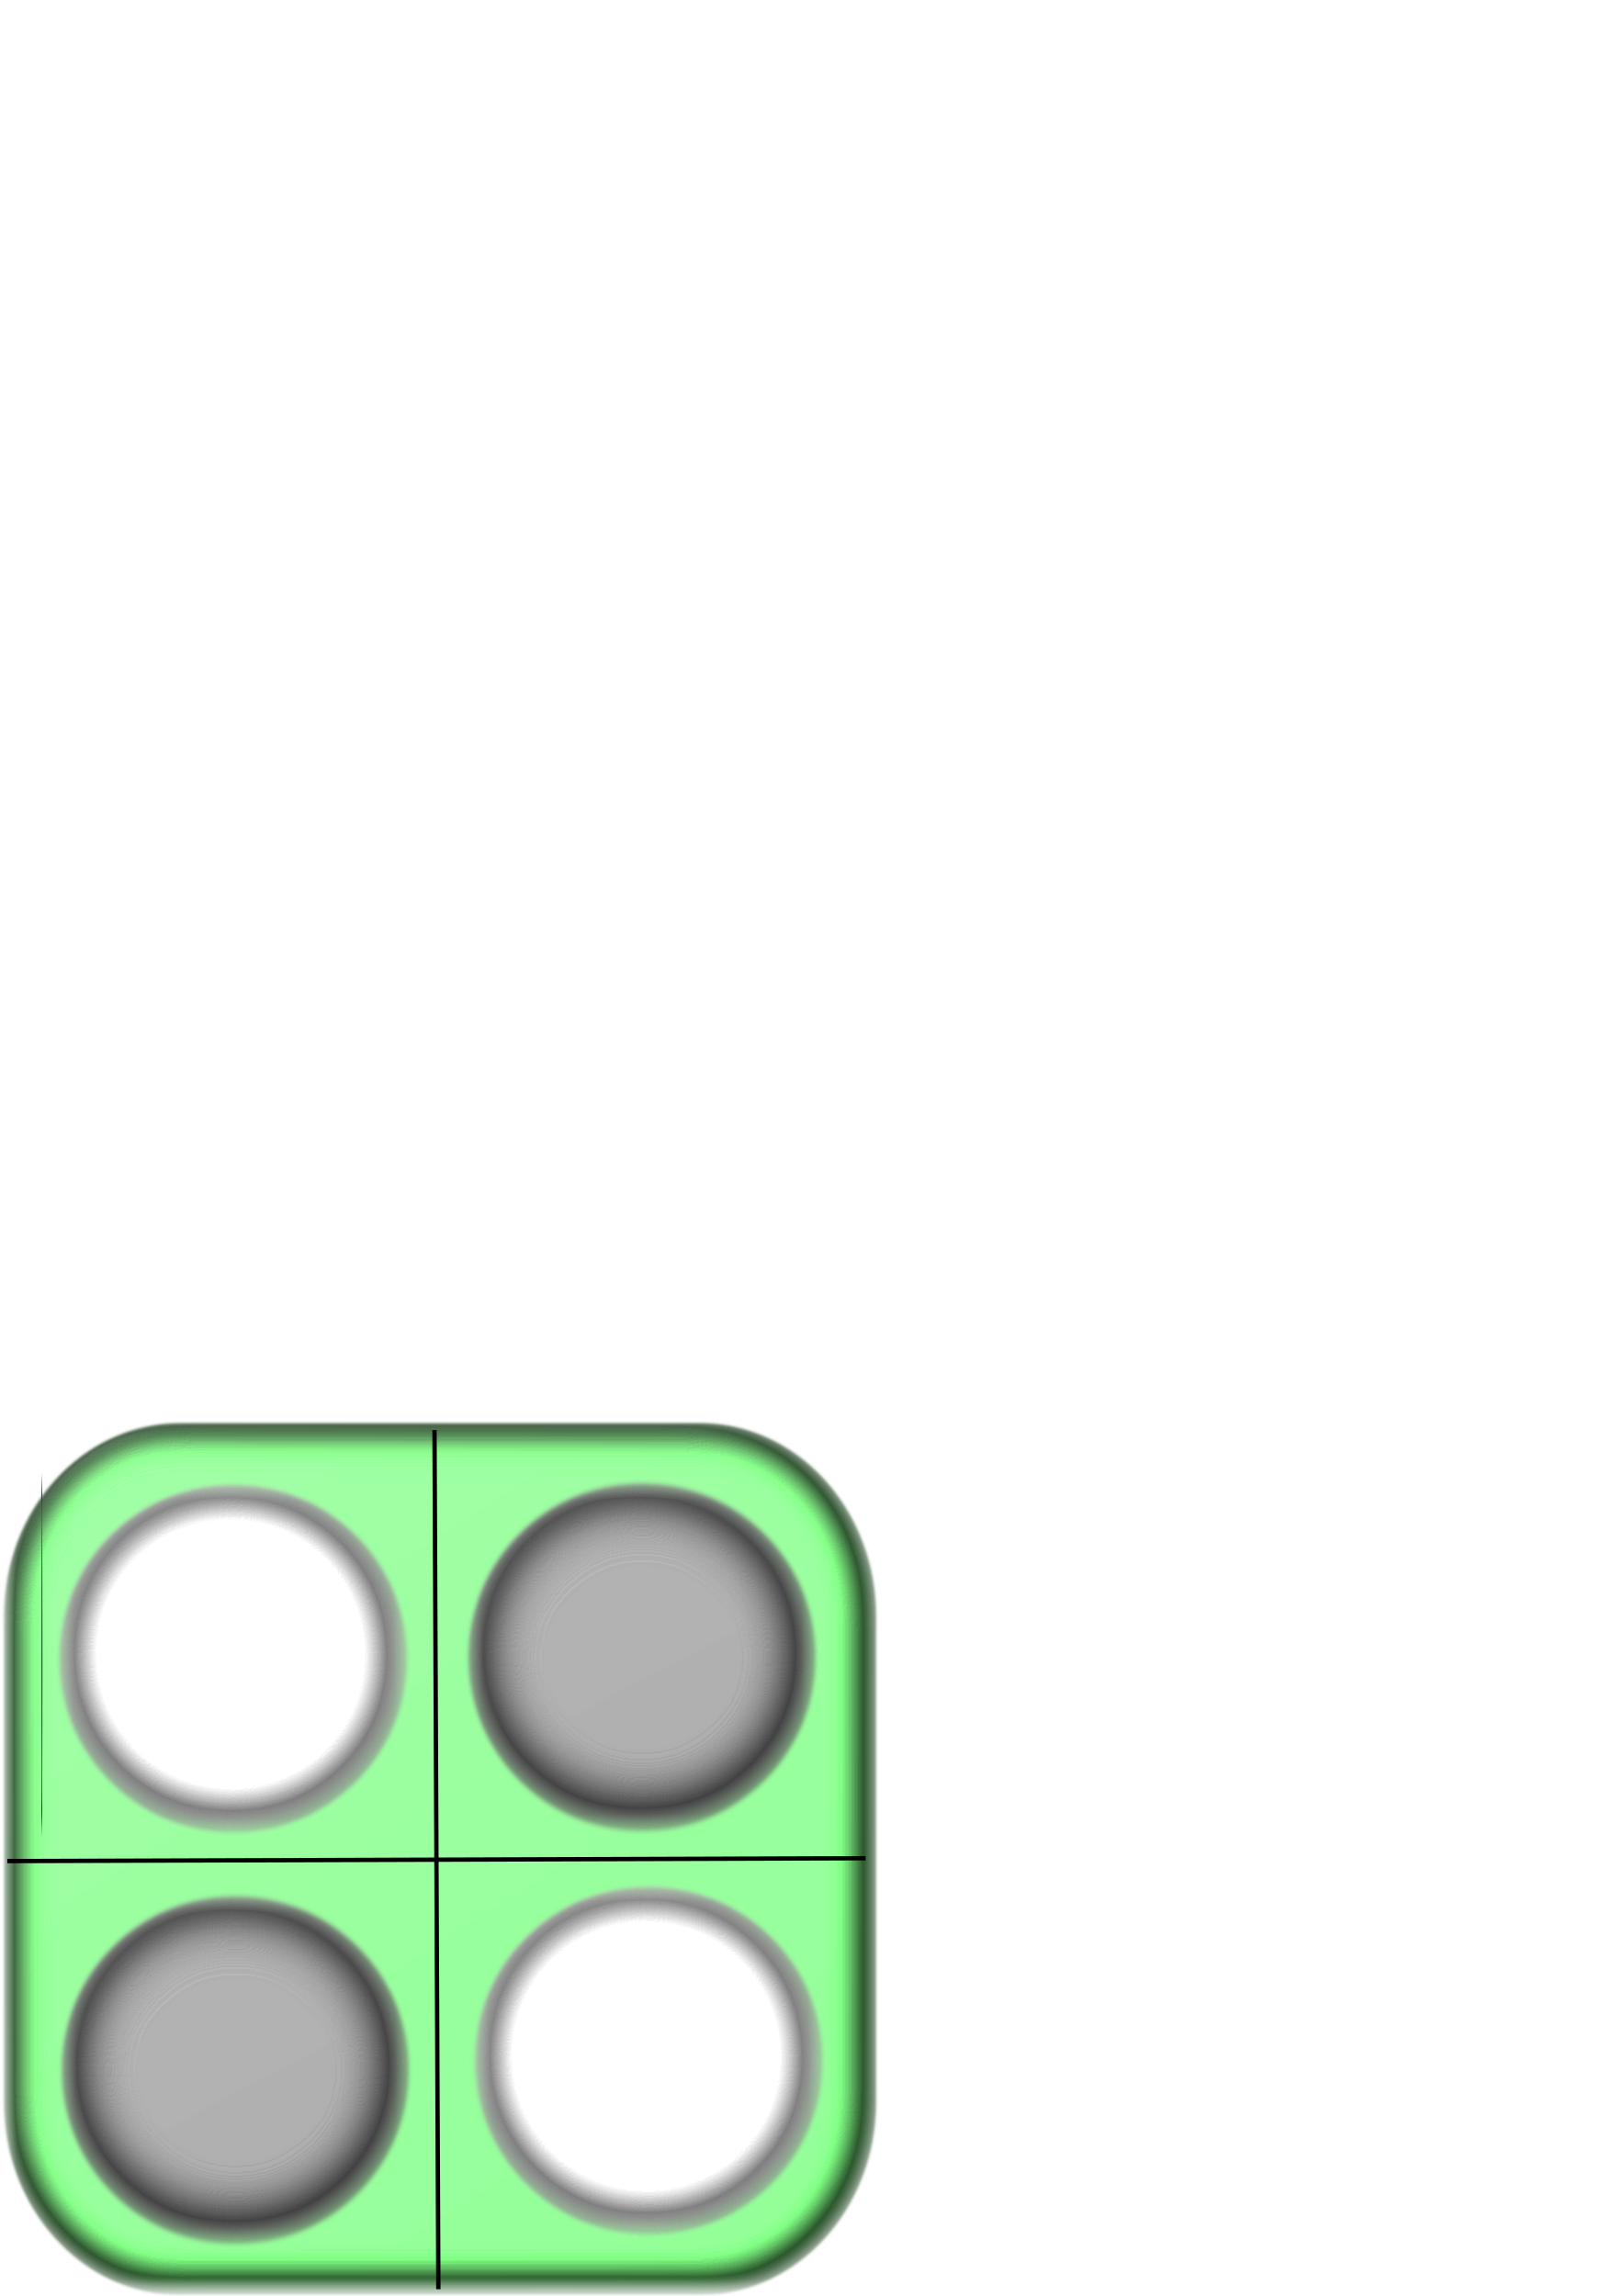
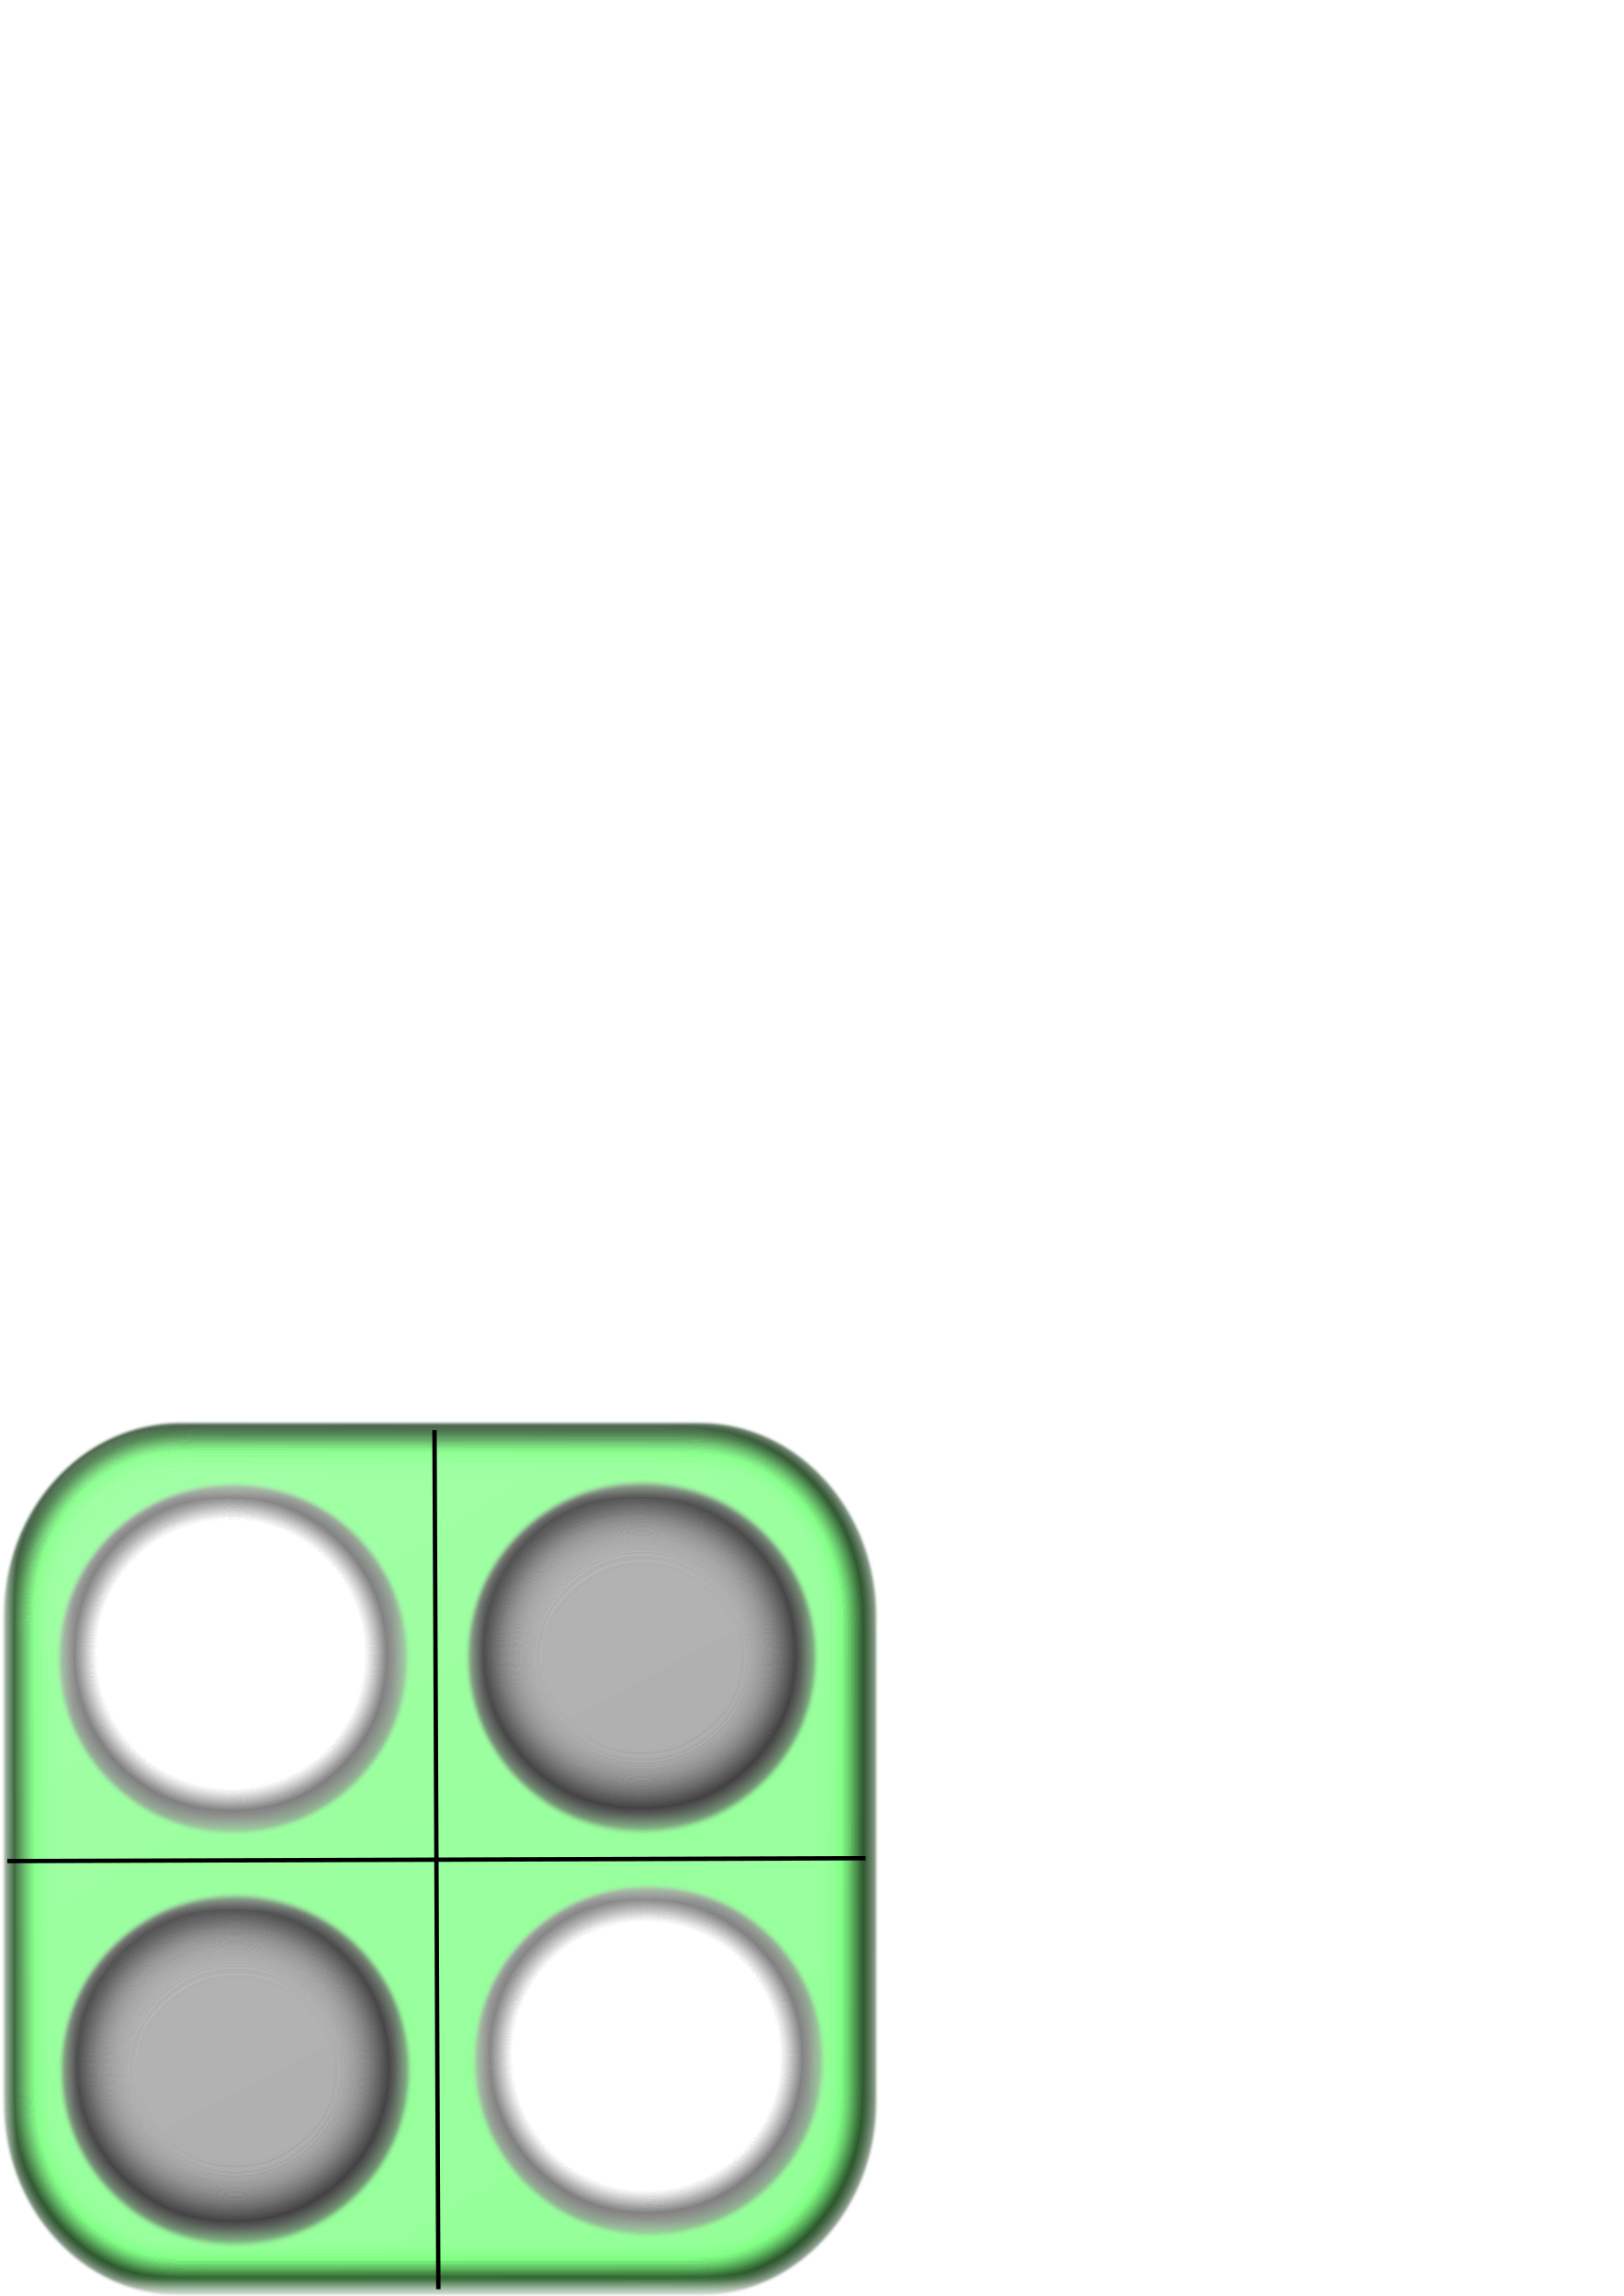
<svg xmlns="http://www.w3.org/2000/svg" xmlns:xlink="http://www.w3.org/1999/xlink" width="744.094" height="1052.362" id="svg3889" version="1.1">
  <defs id="defs3891">
    <linearGradient id="linearGradient5879-4">
      <stop style="stop-color:#bebebe;stop-opacity:0.46;" offset="0" id="stop5881-5" />
      <stop id="stop5903-8" offset="0.806" style="stop-color:#000000;stop-opacity:0;" />
      <stop style="stop-color:#000000;stop-opacity:0.498;" offset="1" id="stop5883-8" />
    </linearGradient>
    <linearGradient id="linearGradient5879-9">
      <stop style="stop-color:#bebebe;stop-opacity:0.46;" offset="0" id="stop5881-4" />
      <stop id="stop5903-6" offset="0.806" style="stop-color:#000000;stop-opacity:0;" />
      <stop style="stop-color:#000000;stop-opacity:0.498;" offset="1" id="stop5883-0" />
    </linearGradient>
    <radialGradient r="80.023" fy="755.289" fx="301.458" cy="755.289" cx="301.458" gradientTransform="matrix(1,0,0,0.9726027,0,20.69285)" gradientUnits="userSpaceOnUse" id="radialGradient3751" xlink:href="#linearGradient7013-2" />
    <linearGradient id="linearGradient7013-2">
      <stop id="stop7015-7" offset="0" style="stop-color:#5a5a5a;stop-opacity:0.885;" />
      <stop style="stop-color:#ffffff;stop-opacity:0;" offset="0.813" id="stop7017-7" />
      <stop id="stop7019-1" offset="1" style="stop-color:#ffffff;stop-opacity:0.784;" />
    </linearGradient>
    <radialGradient xlink:href="#linearGradient7013" id="radialGradient3729" gradientUnits="userSpaceOnUse" gradientTransform="matrix(1,0,0,0.9726027,0,20.69285)" cx="301.458" cy="755.289" fx="301.458" fy="755.289" r="80.023" />
    <linearGradient id="linearGradient7013">
      <stop id="stop7015" offset="0" style="stop-color:#5a5a5a;stop-opacity:0.885;" />
      <stop style="stop-color:#ffffff;stop-opacity:0;" offset="0.813" id="stop7017" />
      <stop id="stop7019" offset="1" style="stop-color:#ffffff;stop-opacity:0.784;" />
    </linearGradient>
    <radialGradient r="80.023" fy="755.289" fx="301.458" cy="755.289" cx="301.458" gradientTransform="matrix(1,0,0,0.9726027,0,20.69285)" gradientUnits="userSpaceOnUse" id="radialGradient3796-14" xlink:href="#linearGradient5879-9-9" />
    <linearGradient id="linearGradient5879-9-9">
      <stop style="stop-color:#bebebe;stop-opacity:0.46;" offset="0" id="stop5881-4-8" />
      <stop id="stop5903-6-2" offset="0.806" style="stop-color:#000000;stop-opacity:0;" />
      <stop style="stop-color:#000000;stop-opacity:0.498;" offset="1" id="stop5883-0-4" />
    </linearGradient>
    <radialGradient r="80.023" fy="755.289" fx="301.458" cy="755.289" cx="301.458" gradientTransform="matrix(1,0,0,0.9726027,0,20.69285)" gradientUnits="userSpaceOnUse" id="radialGradient3796-2" xlink:href="#linearGradient5879-9-99" />
    <linearGradient id="linearGradient5879-9-99">
      <stop style="stop-color:#bebebe;stop-opacity:0.46;" offset="0" id="stop5881-4-83" />
      <stop id="stop5903-6-8" offset="0.806" style="stop-color:#000000;stop-opacity:0;" />
      <stop style="stop-color:#000000;stop-opacity:0.498;" offset="1" id="stop5883-0-6" />
    </linearGradient>
    <radialGradient r="80.023" fy="755.289" fx="301.458" cy="755.289" cx="301.458" gradientTransform="matrix(1,0,0,0.9726027,0,20.69285)" gradientUnits="userSpaceOnUse" id="radialGradient4544" xlink:href="#linearGradient5879-9-99" />
    <linearGradient id="linearGradient4546">
      <stop style="stop-color:#bebebe;stop-opacity:0.46;" offset="0" id="stop4548" />
      <stop id="stop4550" offset="0.806" style="stop-color:#000000;stop-opacity:0;" />
      <stop style="stop-color:#000000;stop-opacity:0.498;" offset="1" id="stop4552" />
    </linearGradient>
    <radialGradient xlink:href="#linearGradient7013-8" id="radialGradient3729-3" gradientUnits="userSpaceOnUse" gradientTransform="matrix(1,0,0,0.9726027,0,20.69285)" cx="301.458" cy="755.289" fx="301.458" fy="755.289" r="80.023" />
    <linearGradient id="linearGradient7013-8">
      <stop id="stop7015-2" offset="0" style="stop-color:#5a5a5a;stop-opacity:0.885;" />
      <stop style="stop-color:#ffffff;stop-opacity:0;" offset="0.813" id="stop7017-6" />
      <stop id="stop7019-2" offset="1" style="stop-color:#ffffff;stop-opacity:0.784;" />
    </linearGradient>
    <radialGradient xlink:href="#linearGradient5879-9-2" id="radialGradient4620-8" gradientUnits="userSpaceOnUse" gradientTransform="matrix(1,0,0,0.9726027,0,20.69285)" cx="301.458" cy="755.289" fx="301.458" fy="755.289" r="80.023" />
    <linearGradient id="linearGradient5879-9-2">
      <stop style="stop-color:#bebebe;stop-opacity:0.46;" offset="0" id="stop5881-4-7" />
      <stop id="stop5903-6-80" offset="0.806" style="stop-color:#000000;stop-opacity:0;" />
      <stop style="stop-color:#000000;stop-opacity:0.498;" offset="1" id="stop5883-0-2" />
    </linearGradient>
    <radialGradient xlink:href="#linearGradient5879-9-2" id="radialGradient4696" gradientUnits="userSpaceOnUse" gradientTransform="matrix(1,0,0,0.9726027,0,20.69285)" cx="301.458" cy="755.289" fx="301.458" fy="755.289" r="80.023" />
    <linearGradient id="linearGradient4698">
      <stop style="stop-color:#bebebe;stop-opacity:0.46;" offset="0" id="stop4700" />
      <stop id="stop4702" offset="0.806" style="stop-color:#000000;stop-opacity:0;" />
      <stop style="stop-color:#000000;stop-opacity:0.498;" offset="1" id="stop4704" />
    </linearGradient>
    <radialGradient xlink:href="#linearGradient5879-9-99-5" id="radialGradient4612-5" gradientUnits="userSpaceOnUse" gradientTransform="matrix(1,0,0,0.9726027,0,20.69285)" cx="301.458" cy="755.289" fx="301.458" fy="755.289" r="80.023" />
    <linearGradient id="linearGradient5879-9-99-5">
      <stop style="stop-color:#bebebe;stop-opacity:0.46;" offset="0" id="stop5881-4-83-2" />
      <stop id="stop5903-6-8-7" offset="0.806" style="stop-color:#000000;stop-opacity:0;" />
      <stop style="stop-color:#000000;stop-opacity:0.498;" offset="1" id="stop5883-0-6-6" />
    </linearGradient>
    <radialGradient xlink:href="#linearGradient5879-9-99-5" id="radialGradient4818" gradientUnits="userSpaceOnUse" gradientTransform="matrix(1,0,0,0.9726027,0,20.69285)" cx="301.458" cy="755.289" fx="301.458" fy="755.289" r="80.023" />
    <linearGradient id="linearGradient4820">
      <stop style="stop-color:#bebebe;stop-opacity:0.46;" offset="0" id="stop4822" />
      <stop id="stop4824" offset="0.806" style="stop-color:#000000;stop-opacity:0;" />
      <stop style="stop-color:#000000;stop-opacity:0.498;" offset="1" id="stop4826" />
    </linearGradient>
    <radialGradient xlink:href="#linearGradient5879-9-99-5" id="radialGradient4890" gradientUnits="userSpaceOnUse" gradientTransform="matrix(1,0,0,0.9726027,0,20.69285)" cx="301.458" cy="755.289" fx="301.458" fy="755.289" r="80.023" />
    <radialGradient xlink:href="#linearGradient5879-9-99-5-0" id="radialGradient4890-6" gradientUnits="userSpaceOnUse" gradientTransform="matrix(1,0,0,0.9726027,0,20.69285)" cx="301.458" cy="755.289" fx="301.458" fy="755.289" r="80.023" />
    <linearGradient id="linearGradient5879-9-99-5-0">
      <stop style="stop-color:#bebebe;stop-opacity:0.46;" offset="0" id="stop5881-4-83-2-9" />
      <stop id="stop5903-6-8-7-5" offset="0.806" style="stop-color:#000000;stop-opacity:0;" />
      <stop style="stop-color:#000000;stop-opacity:0.498;" offset="1" id="stop5883-0-6-6-8" />
    </linearGradient>
    <radialGradient xlink:href="#linearGradient5879-9-99-5" id="radialGradient4987" gradientUnits="userSpaceOnUse" gradientTransform="matrix(1,0,0,0.9726027,0,20.69285)" cx="301.458" cy="755.289" fx="301.458" fy="755.289" r="80.023" />
    <radialGradient xlink:href="#linearGradient5879-9-99-5" id="radialGradient4991" gradientUnits="userSpaceOnUse" gradientTransform="matrix(1,0,0,0.9726027,0,20.69285)" cx="301.458" cy="755.289" fx="301.458" fy="755.289" r="80.023" />
    <filter id="filter2906" height="1.1" width="1.1" y="-0.05" x="-0.05" color-interpolation-filters="sRGB">
      <feGaussianBlur id="feGaussianBlur2908" stdDeviation="1" result="result1" />
      <feComposite id="feComposite2910" in2="result1" in="result1" result="result4" operator="in" />
      <feBlend id="feBlend2912" in2="result4" in="result1" mode="screen" result="result5" />
      <feGaussianBlur id="feGaussianBlur2914" stdDeviation="8" result="result6" in="result5" />
      <feComposite id="feComposite2916" in2="result5" operator="atop" in="result6" result="result8" />
      <feComposite id="feComposite2918" in2="result8" operator="in" result="fbSourceGraphic" in="result6" />
      <feGaussianBlur id="feGaussianBlur2920" result="result0" in="fbSourceGraphic" stdDeviation="2.5" />
      <feSpecularLighting id="feSpecularLighting2922" specularExponent="45" specularConstant="1.5" surfaceScale="1" lighting-color="rgb(255,255,255)" result="result1" in="result0">
        <fePointLight id="fePointLight2924" z="21000" y="-9000" x="-6000" />
      </feSpecularLighting>
      <feComposite id="feComposite2926" in2="fbSourceGraphic" operator="in" result="result2" in="result1" />
      <feComposite id="feComposite2928" in2="result2" k3="1" k2="1" operator="arithmetic" result="result4" in="fbSourceGraphic" />
      <feComposite id="feComposite2930" in2="result4" operator="in" in="result9" result="result91" />
      <feBlend id="feBlend2932" in2="result91" mode="multiply" />
    </filter>
    <filter id="filter3708" height="1.1" width="1.1" y="-0.05" x="-0.05" color-interpolation-filters="sRGB">
      <feGaussianBlur id="feGaussianBlur3710" stdDeviation="1" result="result1" />
      <feComposite id="feComposite3712" in2="result1" in="result1" result="result4" operator="in" />
      <feBlend id="feBlend3714" in2="result4" in="result1" mode="screen" result="result5" />
      <feGaussianBlur id="feGaussianBlur3716" stdDeviation="8" result="result6" in="result5" />
      <feComposite id="feComposite3718" in2="result5" operator="atop" in="result6" result="result8" />
      <feComposite id="feComposite3720" in2="result8" operator="in" result="fbSourceGraphic" in="result6" />
      <feGaussianBlur id="feGaussianBlur3722" result="result0" in="fbSourceGraphic" stdDeviation="2.5" />
      <feSpecularLighting id="feSpecularLighting3724" specularExponent="45" specularConstant="1.5" surfaceScale="1" lighting-color="rgb(255,255,255)" result="result1" in="result0">
        <fePointLight id="fePointLight3726" z="21000" y="-9000" x="-6000" />
      </feSpecularLighting>
      <feComposite id="feComposite3728" in2="fbSourceGraphic" operator="in" result="result2" in="result1" />
      <feComposite id="feComposite3730" in2="result2" k3="1" k2="1" operator="arithmetic" result="result4" in="fbSourceGraphic" />
      <feComposite id="feComposite3732" in2="result4" operator="in" in="result9" result="result91" />
      <feBlend id="feBlend3734" in2="result91" mode="multiply" />
    </filter>
    <filter id="filter3780" height="1.1" width="1.1" y="-0.05" x="-0.05" color-interpolation-filters="sRGB">
      <feGaussianBlur id="feGaussianBlur3782" stdDeviation="1" result="result1" />
      <feComposite id="feComposite3784" in2="result1" in="result1" result="result4" operator="in" />
      <feBlend id="feBlend3786" in2="result4" in="result1" mode="screen" result="result5" />
      <feGaussianBlur id="feGaussianBlur3788" stdDeviation="8" result="result6" in="result5" />
      <feComposite id="feComposite3790" in2="result5" operator="atop" in="result6" result="result8" />
      <feComposite id="feComposite3792" in2="result8" operator="in" result="fbSourceGraphic" in="result6" />
      <feGaussianBlur id="feGaussianBlur3794" result="result0" in="fbSourceGraphic" stdDeviation="2.5" />
      <feSpecularLighting id="feSpecularLighting3796" specularExponent="45" specularConstant="1.5" surfaceScale="1" lighting-color="rgb(255,255,255)" result="result1" in="result0">
        <fePointLight id="fePointLight3798" z="21000" y="-9000" x="-6000" />
      </feSpecularLighting>
      <feComposite id="feComposite3800" in2="fbSourceGraphic" operator="in" result="result2" in="result1" />
      <feComposite id="feComposite3802" in2="result2" k3="1" k2="1" operator="arithmetic" result="result4" in="fbSourceGraphic" />
      <feComposite id="feComposite3804" in2="result4" operator="in" in="result9" result="result91" />
      <feBlend id="feBlend3806" in2="result91" mode="multiply" />
    </filter>
    <filter id="filter3810" height="1.1" width="1.1" y="-0.05" x="-0.05" color-interpolation-filters="sRGB">
      <feGaussianBlur id="feGaussianBlur3812" stdDeviation="1" result="result1" />
      <feComposite id="feComposite3814" in2="result1" in="result1" result="result4" operator="in" />
      <feBlend id="feBlend3816" in2="result4" in="result1" mode="screen" result="result5" />
      <feGaussianBlur id="feGaussianBlur3818" stdDeviation="8" result="result6" in="result5" />
      <feComposite id="feComposite3820" in2="result5" operator="atop" in="result6" result="result8" />
      <feComposite id="feComposite3822" in2="result8" operator="in" result="fbSourceGraphic" in="result6" />
      <feGaussianBlur id="feGaussianBlur3824" result="result0" in="fbSourceGraphic" stdDeviation="2.5" />
      <feSpecularLighting id="feSpecularLighting3826" specularExponent="45" specularConstant="1.5" surfaceScale="1" lighting-color="rgb(255,255,255)" result="result1" in="result0">
        <fePointLight id="fePointLight3828" z="21000" y="-9000" x="-6000" />
      </feSpecularLighting>
      <feComposite id="feComposite3830" in2="fbSourceGraphic" operator="in" result="result2" in="result1" />
      <feComposite id="feComposite3832" in2="result2" k3="1" k2="1" operator="arithmetic" result="result4" in="fbSourceGraphic" />
      <feComposite id="feComposite3834" in2="result4" operator="in" in="result9" result="result91" />
      <feBlend id="feBlend3836" in2="result91" mode="multiply" />
    </filter>
    <filter id="filter3840" height="1.1" width="1.1" y="-0.05" x="-0.05" color-interpolation-filters="sRGB">
      <feGaussianBlur id="feGaussianBlur3842" stdDeviation="1" result="result1" />
      <feComposite id="feComposite3844" in2="result1" in="result1" result="result4" operator="in" />
      <feBlend id="feBlend3846" in2="result4" in="result1" mode="screen" result="result5" />
      <feGaussianBlur id="feGaussianBlur3848" stdDeviation="8" result="result6" in="result5" />
      <feComposite id="feComposite3850" in2="result5" operator="atop" in="result6" result="result8" />
      <feComposite id="feComposite3852" in2="result8" operator="in" result="fbSourceGraphic" in="result6" />
      <feGaussianBlur id="feGaussianBlur3854" result="result0" in="fbSourceGraphic" stdDeviation="2.5" />
      <feSpecularLighting id="feSpecularLighting3856" specularExponent="45" specularConstant="1.5" surfaceScale="1" lighting-color="rgb(255,255,255)" result="result1" in="result0">
        <fePointLight id="fePointLight3858" z="21000" y="-9000" x="-6000" />
      </feSpecularLighting>
      <feComposite id="feComposite3860" in2="fbSourceGraphic" operator="in" result="result2" in="result1" />
      <feComposite id="feComposite3862" in2="result2" k3="1" k2="1" operator="arithmetic" result="result4" in="fbSourceGraphic" />
      <feComposite id="feComposite3864" in2="result4" operator="in" in="result9" result="result91" />
      <feBlend id="feBlend3866" in2="result91" mode="multiply" />
    </filter>
    <radialGradient xlink:href="#linearGradient5879-9" id="radialGradient3868" gradientUnits="userSpaceOnUse" gradientTransform="matrix(1,0,0,0.9726027,0,20.69285)" cx="301.458" cy="755.289" fx="301.458" fy="755.289" r="80.023" />
    <filter id="filter3900" height="1.1" width="1.1" y="-0.05" x="-0.05" color-interpolation-filters="sRGB">
      <feGaussianBlur id="feGaussianBlur3902" stdDeviation="1" result="result1" />
      <feComposite id="feComposite3904" in2="result1" in="result1" result="result4" operator="in" />
      <feBlend id="feBlend3906" in2="result4" in="result1" mode="screen" result="result5" />
      <feGaussianBlur id="feGaussianBlur3908" stdDeviation="8" result="result6" in="result5" />
      <feComposite id="feComposite3910" in2="result5" operator="atop" in="result6" result="result8" />
      <feComposite id="feComposite3912" in2="result8" operator="in" result="fbSourceGraphic" in="result6" />
      <feGaussianBlur id="feGaussianBlur3914" result="result0" in="fbSourceGraphic" stdDeviation="2.5" />
      <feSpecularLighting id="feSpecularLighting3916" specularExponent="45" specularConstant="1.5" surfaceScale="1" lighting-color="rgb(255,255,255)" result="result1" in="result0">
        <fePointLight id="fePointLight3918" z="21000" y="-9000" x="-6000" />
      </feSpecularLighting>
      <feComposite id="feComposite3920" in2="fbSourceGraphic" operator="in" result="result2" in="result1" />
      <feComposite id="feComposite3922" in2="result2" k3="1" k2="1" operator="arithmetic" result="result4" in="fbSourceGraphic" />
      <feComposite id="feComposite3924" in2="result4" operator="in" in="result9" result="result91" />
      <feBlend id="feBlend3926" in2="result91" mode="multiply" />
    </filter>
    <radialGradient xlink:href="#linearGradient5879-9-99" id="radialGradient3928" gradientUnits="userSpaceOnUse" gradientTransform="matrix(1,0,0,0.9726027,0,20.69285)" cx="301.458" cy="755.289" fx="301.458" fy="755.289" r="80.023" />
    <filter id="filter3900-6" height="1.1" width="1.1" y="-0.05" x="-0.05" color-interpolation-filters="sRGB">
      <feGaussianBlur id="feGaussianBlur3902-8" stdDeviation="1" result="result1" />
      <feComposite id="feComposite3904-8" in2="result1" in="result1" result="result4" operator="in" />
      <feBlend id="feBlend3906-2" in2="result4" in="result1" mode="screen" result="result5" />
      <feGaussianBlur id="feGaussianBlur3908-7" stdDeviation="8" result="result6" in="result5" />
      <feComposite id="feComposite3910-7" in2="result5" operator="atop" in="result6" result="result8" />
      <feComposite id="feComposite3912-1" in2="result8" operator="in" result="fbSourceGraphic" in="result6" />
      <feGaussianBlur id="feGaussianBlur3914-2" result="result0" in="fbSourceGraphic" stdDeviation="2.5" />
      <feSpecularLighting id="feSpecularLighting3916-6" specularExponent="45" specularConstant="1.5" surfaceScale="1" lighting-color="#ffffff" result="result1" in="result0">
        <fePointLight id="fePointLight3918-0" z="21000" y="-9000" x="-6000" />
      </feSpecularLighting>
      <feComposite id="feComposite3920-4" in2="fbSourceGraphic" operator="in" result="result2" in="result1" />
      <feComposite k4="0" k1="0" id="feComposite3922-9" in2="result2" k3="1" k2="1" operator="arithmetic" result="result4" in="fbSourceGraphic" />
      <feComposite id="feComposite3924-4" in2="result4" operator="in" result="result91" />
      <feBlend id="feBlend3926-6" in2="result91" mode="multiply" />
    </filter>
    <filter id="filter3840-3" height="1.1" width="1.1" y="-0.05" x="-0.05" color-interpolation-filters="sRGB">
      <feGaussianBlur id="feGaussianBlur3842-6" stdDeviation="1" result="result1" />
      <feComposite id="feComposite3844-2" in2="result1" in="result1" result="result4" operator="in" />
      <feBlend id="feBlend3846-4" in2="result4" in="result1" mode="screen" result="result5" />
      <feGaussianBlur id="feGaussianBlur3848-5" stdDeviation="8" result="result6" in="result5" />
      <feComposite id="feComposite3850-8" in2="result5" operator="atop" in="result6" result="result8" />
      <feComposite id="feComposite3852-8" in2="result8" operator="in" result="fbSourceGraphic" in="result6" />
      <feGaussianBlur id="feGaussianBlur3854-1" result="result0" in="fbSourceGraphic" stdDeviation="2.5" />
      <feSpecularLighting id="feSpecularLighting3856-2" specularExponent="45" specularConstant="1.5" surfaceScale="1" lighting-color="#ffffff" result="result1" in="result0">
        <fePointLight id="fePointLight3858-1" z="21000" y="-9000" x="-6000" />
      </feSpecularLighting>
      <feComposite id="feComposite3860-4" in2="fbSourceGraphic" operator="in" result="result2" in="result1" />
      <feComposite k4="0" k1="0" id="feComposite3862-9" in2="result2" k3="1" k2="1" operator="arithmetic" result="result4" in="fbSourceGraphic" />
      <feComposite id="feComposite3864-8" in2="result4" operator="in" result="result91" />
      <feBlend id="feBlend3866-2" in2="result91" mode="multiply" />
    </filter>
    <radialGradient xlink:href="#linearGradient5879-9-99" id="radialGradient4062" gradientUnits="userSpaceOnUse" gradientTransform="matrix(1,0,0,0.9726027,0,20.69285)" cx="301.458" cy="755.289" fx="301.458" fy="755.289" r="80.023" />
    <radialGradient xlink:href="#linearGradient5879-9" id="radialGradient4068" gradientUnits="userSpaceOnUse" gradientTransform="matrix(1,0,0,0.9726027,0,20.69285)" cx="301.458" cy="755.289" fx="301.458" fy="755.289" r="80.023" />
    <filter id="filter4094" height="1.1" width="1.1" y="-0.05" x="-0.05" color-interpolation-filters="sRGB">
      <feGaussianBlur id="feGaussianBlur4096" stdDeviation="1" result="result1" />
      <feComposite id="feComposite4098" in2="result1" in="result1" result="result4" operator="in" />
      <feBlend id="feBlend4100" in2="result4" in="result1" mode="screen" result="result5" />
      <feGaussianBlur id="feGaussianBlur4102" stdDeviation="8" result="result6" in="result5" />
      <feComposite id="feComposite4104" in2="result5" operator="atop" in="result6" result="result8" />
      <feComposite id="feComposite4106" in2="result8" operator="in" result="fbSourceGraphic" in="result6" />
      <feGaussianBlur id="feGaussianBlur4108" result="result0" in="fbSourceGraphic" stdDeviation="2.5" />
      <feSpecularLighting id="feSpecularLighting4110" specularExponent="45" specularConstant="1.5" surfaceScale="1" lighting-color="rgb(255,255,255)" result="result1" in="result0">
        <fePointLight id="fePointLight4112" z="21000" y="-9000" x="-6000" />
      </feSpecularLighting>
      <feComposite id="feComposite4114" in2="fbSourceGraphic" operator="in" result="result2" in="result1" />
      <feComposite id="feComposite4116" in2="result2" k3="1" k2="1" operator="arithmetic" result="result4" in="fbSourceGraphic" />
      <feComposite id="feComposite4118" in2="result4" operator="in" in="result9" result="result91" />
      <feBlend id="feBlend4120" in2="result91" mode="multiply" />
    </filter>
    <filter id="filter4094-2" height="1.1" width="1.1" y="-0.05" x="-0.05" color-interpolation-filters="sRGB">
      <feGaussianBlur id="feGaussianBlur4096-9" stdDeviation="1" result="result1" />
      <feComposite id="feComposite4098-9" in2="result1" in="result1" result="result4" operator="in" />
      <feBlend id="feBlend4100-8" in2="result4" in="result1" mode="screen" result="result5" />
      <feGaussianBlur id="feGaussianBlur4102-3" stdDeviation="8" result="result6" in="result5" />
      <feComposite id="feComposite4104-8" in2="result5" operator="atop" in="result6" result="result8" />
      <feComposite id="feComposite4106-6" in2="result8" operator="in" result="fbSourceGraphic" in="result6" />
      <feGaussianBlur id="feGaussianBlur4108-9" result="result0" in="fbSourceGraphic" stdDeviation="2.5" />
      <feSpecularLighting id="feSpecularLighting4110-8" specularExponent="45" specularConstant="1.5" surfaceScale="1" lighting-color="#ffffff" result="result1" in="result0">
        <fePointLight id="fePointLight4112-6" z="21000" y="-9000" x="-6000" />
      </feSpecularLighting>
      <feComposite id="feComposite4114-6" in2="fbSourceGraphic" operator="in" result="result2" in="result1" />
      <feComposite k4="0" k1="0" id="feComposite4116-2" in2="result2" k3="1" k2="1" operator="arithmetic" result="result4" in="fbSourceGraphic" />
      <feComposite id="feComposite4118-3" in2="result4" operator="in" result="result91" />
      <feBlend id="feBlend4120-8" in2="result91" mode="multiply" />
    </filter>
  </defs>
  <g id="layer1">
    <rect style="fill:none;stroke:none;stroke-width:1;stroke-linecap:butt;stroke-linejoin:miter;stroke-miterlimit:4;stroke-opacity:1;stroke-dasharray:none" id="rect7011" width="478.384" height="478.384" x="-1091.862" y="-39.5" ry="10.472" transform="matrix(0,-1,1,0,0,0)" />
    <g id="g3822">
      <rect ry="85.485" rx="77.706" y="655.179" x="4.708" height="393.888" width="393.888" id="rect3707" style="fill:#3e7e40;fill-opacity:1;stroke:#000000;stroke-width:6.112;stroke-linejoin:round;stroke-miterlimit:4;stroke-opacity:1;stroke-dasharray:none;filter:url(#filter2906)" />
      <path id="path3842" d="m 199.114,655.477 1.771,393.771" style="fill:none;stroke:#000000;stroke-width:2;stroke-linecap:butt;stroke-linejoin:miter;stroke-miterlimit:4;stroke-opacity:1;stroke-dasharray:none" />
      <path id="path3844" d="M 3.345,853.017 C 396.655,851.708 396.655,851.708 396.655,851.708" style="fill:none;stroke:#000000;stroke-width:2;stroke-linecap:butt;stroke-linejoin:miter;stroke-miterlimit:4;stroke-opacity:1;stroke-dasharray:none" />
-       <path transform="matrix(0.00407616,0,0,0.9278488,20.04907,-218.3772)" d="m -119.92,1052.968 a 92.666,89.032 0 1 1 -185.332,0 92.666,89.032 0 1 1 185.332,0 z" id="path3778" style="fill:#404040;fill-opacity:1;stroke:#000000;stroke-width:3;stroke-linejoin:round;stroke-miterlimit:4;stroke-opacity:1;stroke-dasharray:none;filter:url(#filter3780)" />
      <path transform="matrix(1.635347,0,0,1.742583,1415.716,-107.7857)" d="m -638.414,497.759 a 47.371,44.456 0 1 1 -94.742,0 47.371,44.456 0 1 1 94.742,0 z" id="path3870" style="fill:#404040;fill-opacity:1;stroke:#000000;stroke-width:3;stroke-linejoin:round;stroke-miterlimit:4;stroke-opacity:1;stroke-dasharray:none;filter:url(#filter3900)" />
      <path transform="matrix(1.635347,0,0,1.742583,1229.356,81.48932)" d="m -638.414,497.759 a 47.371,44.456 0 1 1 -94.742,0 47.371,44.456 0 1 1 94.742,0 z" id="path3870-0" style="fill:#404040;fill-opacity:1;stroke:#000000;stroke-width:3;stroke-linejoin:round;stroke-miterlimit:4;stroke-opacity:1;stroke-dasharray:none;filter:url(#filter3900-6)" />
      <path transform="matrix(1.661747,0,0,1.661748,1061.189,-232.8237)" d="m -527.639,597.602 a 46.642,46.642 0 1 1 -93.284,0 46.642,46.642 0 1 1 93.284,0 z" id="path4070-5" style="fill:#808080;fill-opacity:1;stroke:#000000;stroke-width:3;stroke-linejoin:round;stroke-miterlimit:4;stroke-opacity:1;stroke-dasharray:none;filter:url(#filter4094)" />
      <path transform="matrix(1.661747,0,0,1.661748,1251.653,-48.56102)" d="m -527.639,597.602 a 46.642,46.642 0 1 1 -93.284,0 46.642,46.642 0 1 1 93.284,0 z" id="path4070-5-2" style="fill:#808080;fill-opacity:1;stroke:#000000;stroke-width:3;stroke-linejoin:round;stroke-miterlimit:4;stroke-opacity:1;stroke-dasharray:none;filter:url(#filter4094-2)" />
    </g>
  </g>
</svg>
